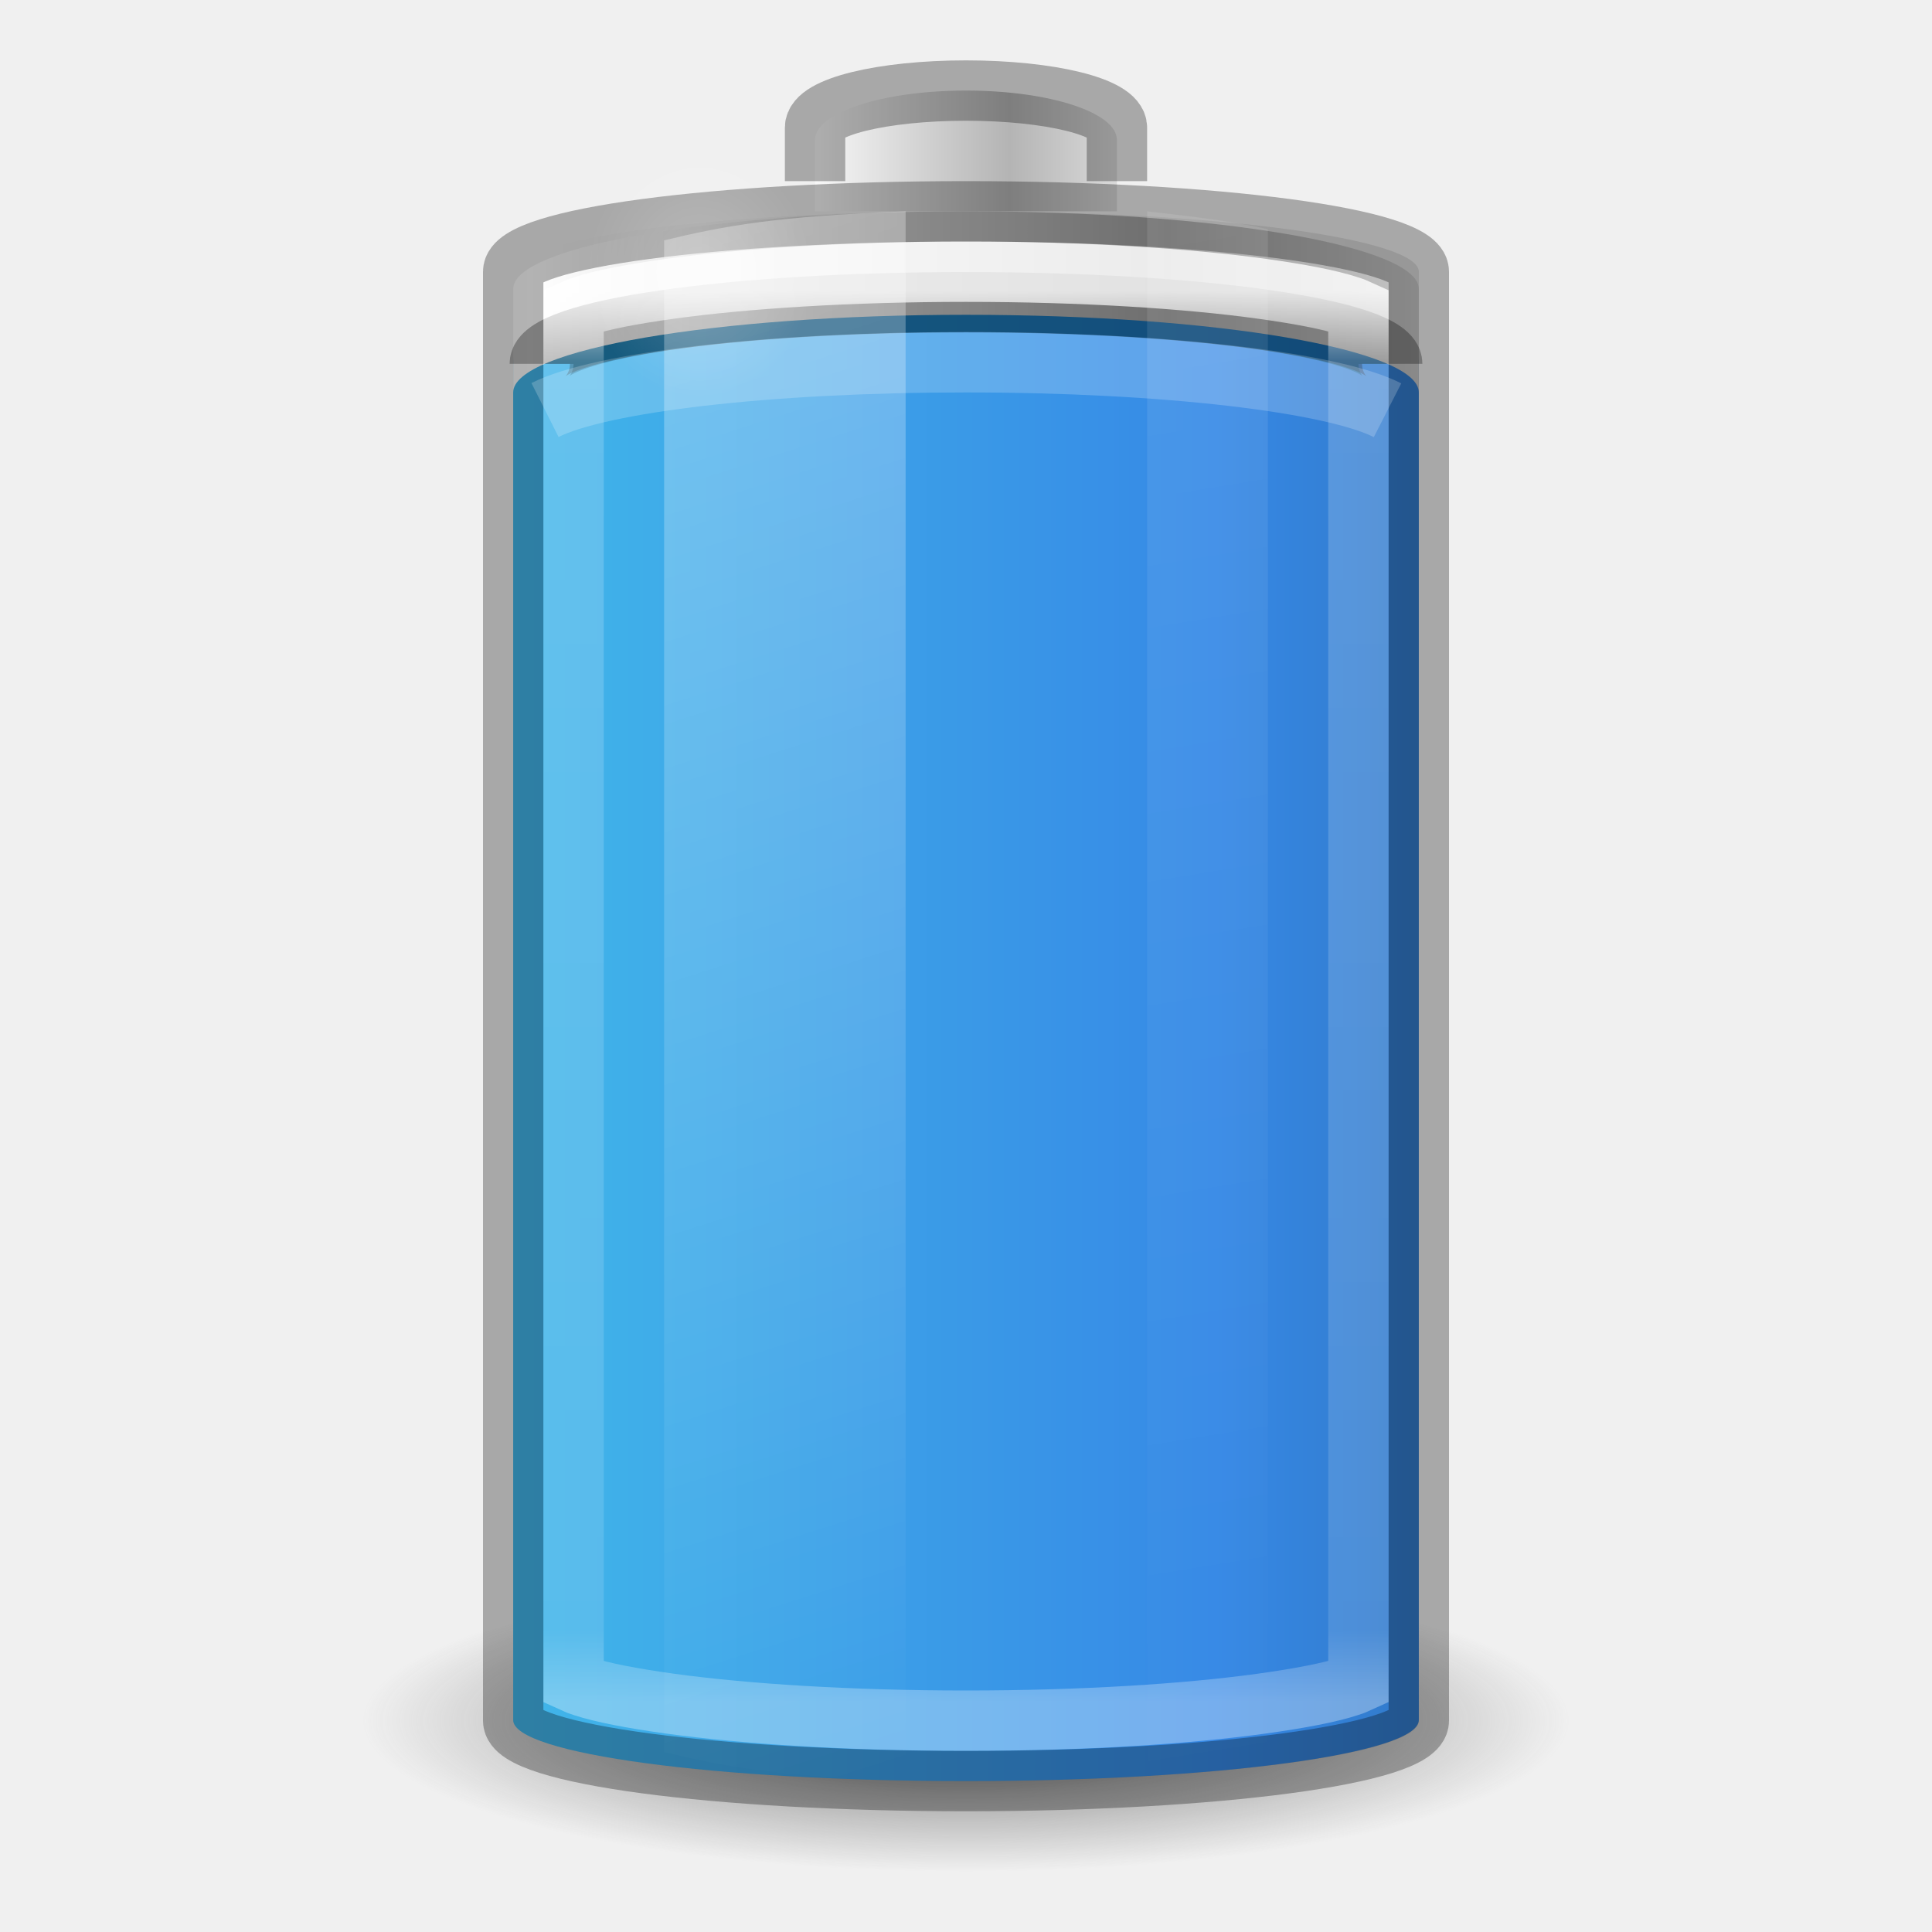
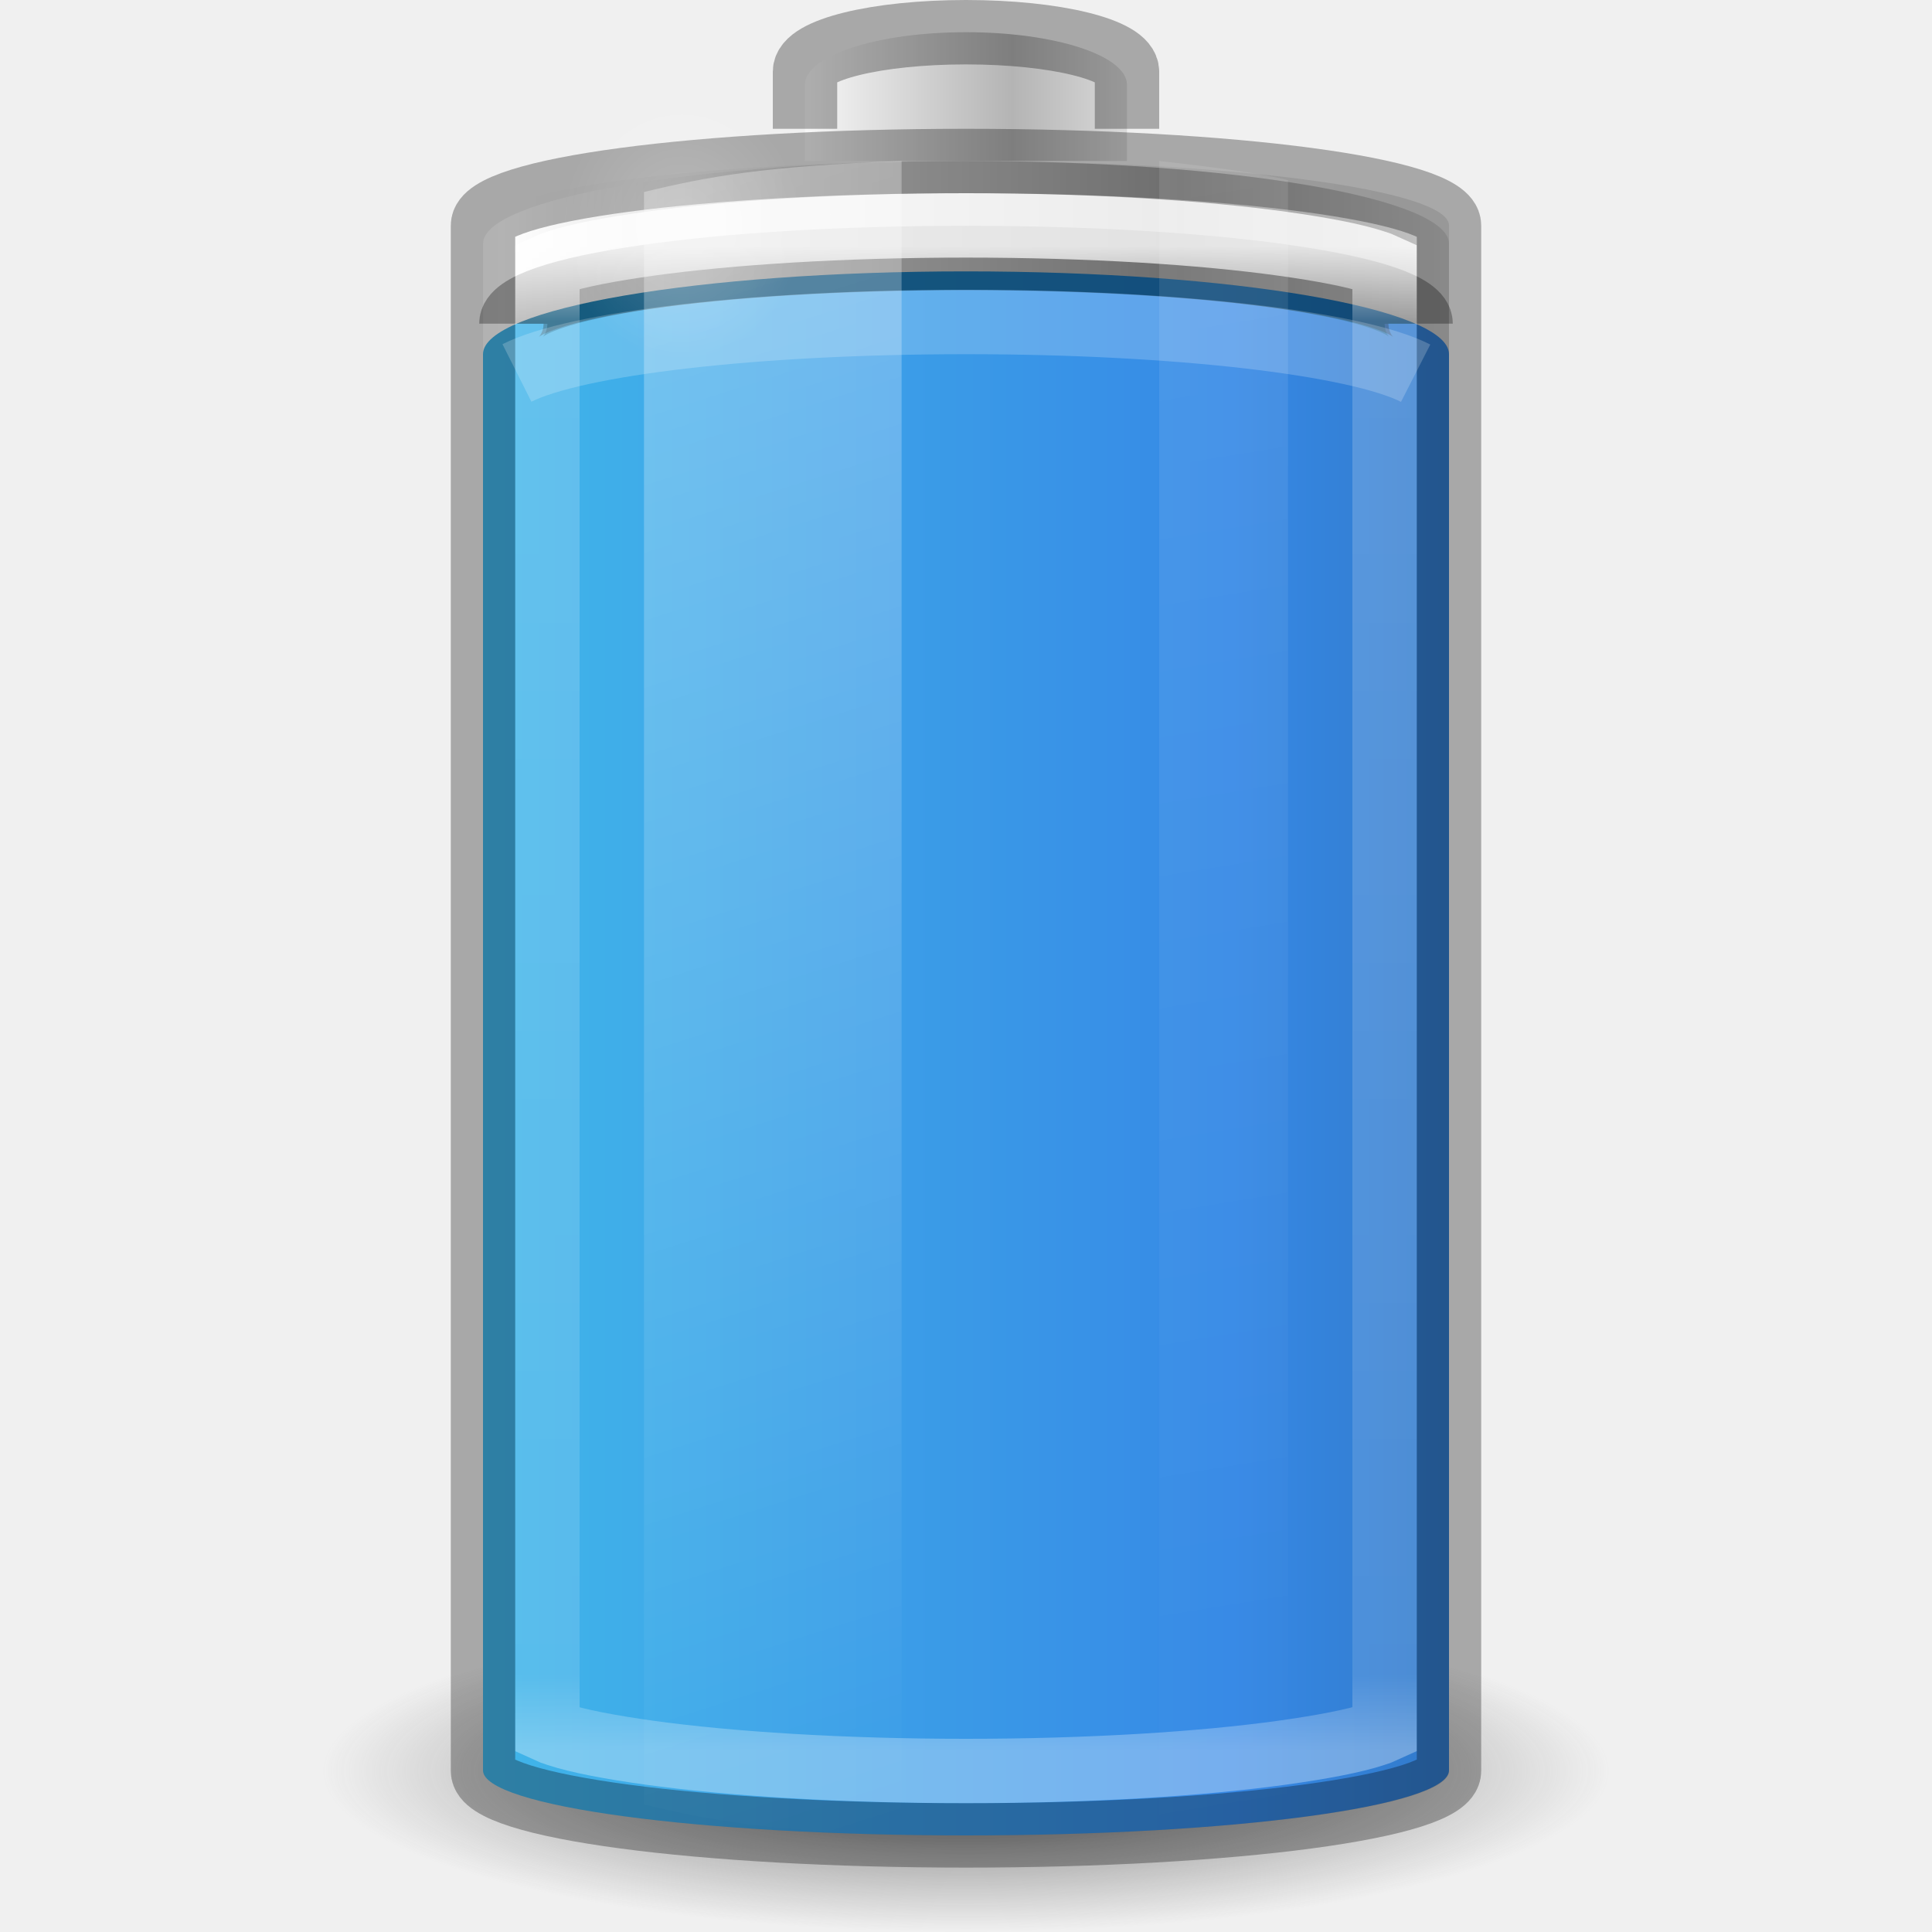
- <svg xmlns="http://www.w3.org/2000/svg" xmlns:xlink="http://www.w3.org/1999/xlink" version="1.0" width="32" height="32" id="svg2485" viewBox="0 0 32 32">
+ <svg xmlns="http://www.w3.org/2000/svg" xmlns:xlink="http://www.w3.org/1999/xlink" version="1.0" width="22" height="22" id="svg2485" viewBox="0 0 22 22">
  <defs id="defs2487">
    <linearGradient id="linearGradient5126">
      <stop id="stop5128" style="stop-color:#ffffff;stop-opacity:1" offset="0" />
      <stop id="stop5130" style="stop-color:#ffffff;stop-opacity:0" offset="1" />
    </linearGradient>
    <linearGradient id="linearGradient5118">
      <stop id="stop5120" style="stop-color:#9d9d9d;stop-opacity:1" offset="0" />
      <stop id="stop5122" style="stop-color:#ffffff;stop-opacity:1" offset="1" />
    </linearGradient>
    <linearGradient id="linearGradient4762">
      <stop id="stop4764" style="stop-color:#ffffff;stop-opacity:1" offset="0" />
      <stop id="stop4766" style="stop-color:#ffffff;stop-opacity:0.235" offset="0.05" />
      <stop id="stop4768" style="stop-color:#ffffff;stop-opacity:0.157" offset="0.95" />
      <stop id="stop4770" style="stop-color:#ffffff;stop-opacity:0.392" offset="1" />
    </linearGradient>
    <linearGradient x1="-5.001" y1="35" x2="46.68" y2="35" id="linearGradient4393" xlink:href="#linearGradient2867-449-88-871-390-598-476-591-434-148-57-177-3-8-1" gradientUnits="userSpaceOnUse" gradientTransform="matrix(0.5555556,0,0,1.289474,2.666667,-27.88158)" />
    <linearGradient id="linearGradient3254-3-182-8-5">
      <stop id="stop4663-8-7" style="stop-color:#ffffff;stop-opacity:1" offset="0" />
      <stop id="stop4665-7-6" style="stop-color:#ffffff;stop-opacity:0" offset="1" />
    </linearGradient>
    <linearGradient x1="30" y1="7" x2="30" y2="43" id="linearGradient4760" xlink:href="#linearGradient4762" gradientUnits="userSpaceOnUse" gradientTransform="matrix(0.52,0,0,0.6486486,3.52,0.2837841)" />
    <linearGradient x1="-20.447" y1="-93.092" x2="-48.479" y2="-93.092" id="linearGradient3457-7-6" xlink:href="#linearGradient2793-2-0-669-94-2" gradientUnits="userSpaceOnUse" gradientTransform="matrix(0.1274027,0,0,0.1511387,19.31925,17.02428)" spreadMethod="reflect" />
    <linearGradient id="linearGradient2793-2-0-669-94-2">
      <stop id="stop4681-3-1" style="stop-color:#b4b4b4;stop-opacity:1" offset="0" />
      <stop id="stop4683-67-4" style="stop-color:#ffffff;stop-opacity:1" offset="1" />
    </linearGradient>
    <linearGradient x1="-17.121" y1="-93.092" x2="-45.762" y2="-93.092" id="linearGradient5066-8" xlink:href="#linearGradient5118" gradientUnits="userSpaceOnUse" gradientTransform="matrix(0.3685519,0,0,0.1335958,25.64328,15.69928)" spreadMethod="reflect" />
    <radialGradient cx="16.5" cy="7.5" r="3.5" fx="16.5" fy="7.5" id="radialGradient5132" xlink:href="#linearGradient5126" gradientUnits="userSpaceOnUse" gradientTransform="matrix(0.5345048,0,0,0.5901873,2.768907,0.07629)" />
    <linearGradient id="linearGradient3820-7-2-1-2-6">
      <stop id="stop3822-2-6-3-3-7" style="stop-color:#3d3d3d;stop-opacity:1" offset="0" />
      <stop id="stop3864-8-7-7-9-1" style="stop-color:#686868;stop-opacity:0.498" offset="0.5" />
      <stop id="stop3824-1-2-5-0-3" style="stop-color:#686868;stop-opacity:0" offset="1" />
    </linearGradient>
    <radialGradient cx="99.157" cy="186.171" r="62.769" fx="99.157" fy="186.171" id="radialGradient5362" xlink:href="#linearGradient3820-7-2-1-2-6" gradientUnits="userSpaceOnUse" gradientTransform="matrix(0.159314,0,0,0.03982852,0.2028998,21.08535)" />
    <linearGradient x1="13.682" y1="17.458" x2="17.773" y2="35.717" id="linearGradient5508" xlink:href="#linearGradient3254-3-182-8-5" gradientUnits="userSpaceOnUse" gradientTransform="matrix(0.9777772,0,0,1.394143,-2.37777,-20.56746)" />
    <linearGradient x1="25.273" y1="17.458" x2="27.318" y2="35.717" id="linearGradient5510" xlink:href="#linearGradient3254-3-182-8-5" gradientUnits="userSpaceOnUse" gradientTransform="matrix(0.9777772,0,0,1.414646,-5.711104,-21.11257)" />
    <linearGradient id="linearGradient3821">
      <stop style="stop-color:#000000;stop-opacity:1;" offset="0" id="stop3823" />
      <stop style="stop-color:#000000;stop-opacity:0;" offset="1" id="stop3825" />
    </linearGradient>
    <linearGradient y2="25" x2="36.609" y1="25" x1="12.029" gradientTransform="matrix(0.6,0,0,0.6666667,-30.4,-0.166666)" gradientUnits="userSpaceOnUse" id="linearGradient3941" xlink:href="#linearGradient3821" />
    <linearGradient id="linearGradient2867-449-88-871-390-598-476-591-434-148-57-177-3-8-1">
      <stop offset="0" style="stop-color:#90dbec;stop-opacity:1" id="stop3750-8-9-7" />
      <stop offset="0.262" style="stop-color:#42baea;stop-opacity:1" id="stop3752-3-2-4" />
      <stop offset="0.705" style="stop-color:#3689e6;stop-opacity:1" id="stop3754-7-2-4" />
      <stop offset="1" style="stop-color:#2b63a0;stop-opacity:1" id="stop3756-9-3-7" />
    </linearGradient>
  </defs>
-   <rect width="15" height="26" rx="9" ry="1" x="-23.5" y="3.5" id="rect3268-4" style="color:#000000;display:block;overflow:visible;visibility:visible;opacity:0.1;fill:url(#linearGradient3941);fill-opacity:1;stroke:none;stroke-width:1;marker:none;enable-background:accumulate" transform="scale(-1,1)" />
-   <path d="m 26,28.5 a 10,2.5 0 0 1 -20,0 10,2.5 0 1 1 20,0 z" id="path3818-0-5" style="fill:url(#radialGradient5362);fill-opacity:1;stroke:none;stroke-width:1" />
-   <rect width="15" height="24.5" rx="9.18" ry="1.01" x="8.5" y="5" id="rect3268-0-1" style="color:#000000;display:inline;overflow:visible;visibility:visible;fill:url(#linearGradient4393);fill-opacity:1.0;fill-rule:nonzero;stroke:none;stroke-width:1;marker:none;enable-background:accumulate" />
-   <path d="m 23,6.028 c 0,-0.57 -3.122,-1.028 -7,-1.028 -3.878,0 -7,0.459 -7,1.028" id="rect3268-0" style="color:#000000;display:inline;overflow:visible;visibility:visible;opacity:0.5;fill:none;fill-opacity:1;fill-rule:nonzero;stroke:#00537d;stroke-width:1;stroke-linecap:butt;stroke-linejoin:round;stroke-miterlimit:4;stroke-dasharray:none;stroke-dashoffset:0;stroke-opacity:1;marker:none;enable-background:accumulate" />
-   <path d="M 16,3.5 C 11.845,3.5 8.5,4.073 8.5,4.786 V 6.5 c 0,-0.712 3.345,-1.286 7.5,-1.286 4.155,0 7.5,0.573 7.5,1.286 V 4.786 C 23.5,4.073 20.155,3.5 16,3.5 Z" id="rect3268-6-4" style="color:#000000;display:inline;overflow:visible;visibility:visible;fill:url(#linearGradient5066-8);fill-opacity:1;fill-rule:nonzero;stroke:none;stroke-width:1;marker:none;enable-background:accumulate" />
-   <path d="m 8.941,6.026 c 0,-0.565 3.148,-1.02 7.059,-1.02 3.911,0 7.059,0.455 7.059,1.02" id="rect3268-6" style="color:#000000;display:block;overflow:visible;visibility:visible;opacity:0.3;fill:none;stroke:#000000;stroke-width:1;stroke-linecap:butt;stroke-linejoin:miter;stroke-miterlimit:7;stroke-dasharray:none;stroke-dashoffset:0;stroke-opacity:1;marker:none;enable-background:accumulate" />
-   <path d="M 18.5,3.5 V 2.318 c 0,-0.455 -1.115,-0.818 -2.5,-0.818 -1.385,0 -2.5,0.364 -2.5,0.818 V 3.5" id="rect3268-3-9" style="color:#000000;display:inline;overflow:visible;visibility:visible;fill:url(#linearGradient3457-7-6);fill-opacity:1;fill-rule:nonzero;stroke:none;stroke-width:1;marker:none;enable-background:accumulate" />
-   <path d="M 18.5,3 V 2.114 c 0,-0.341 -1.115,-0.614 -2.5,-0.614 -1.385,0 -2.5,0.273 -2.5,0.614 v 0.886" id="rect3268-3" style="color:#000000;display:block;overflow:visible;visibility:visible;opacity:0.3;fill:none;stroke:#000000;stroke-width:1;stroke-linecap:butt;stroke-linejoin:miter;stroke-miterlimit:7;stroke-dasharray:none;stroke-dashoffset:0;stroke-opacity:1;marker:none;enable-background:accumulate" />
-   <path d="m 16,4.5 c -1.929,0 -3.667,0.112 -4.907,0.284 -0.62,0.086 -1.121,0.182 -1.43,0.284 -0.085,0.028 -0.111,0.037 -0.163,0.061 V 27.872 c 0.052,0.024 0.077,0.033 0.163,0.061 0.309,0.102 0.81,0.198 1.43,0.284 C 12.333,28.388 14.071,28.5 16,28.5 c 1.929,0 3.667,-0.112 4.907,-0.284 0.62,-0.086 1.121,-0.182 1.43,-0.284 0.085,-0.028 0.111,-0.037 0.163,-0.061 V 5.128 C 22.448,5.104 22.423,5.096 22.337,5.068 22.028,4.966 21.528,4.87 20.907,4.784 19.667,4.612 17.929,4.5 16,4.5 Z" id="path4752" style="color:#000000;display:block;overflow:visible;visibility:visible;opacity:0.8;fill:none;stroke:url(#linearGradient4760);stroke-width:1;stroke-linecap:butt;stroke-linejoin:miter;stroke-miterlimit:7;stroke-dasharray:none;stroke-dashoffset:0;stroke-opacity:1;marker:none;enable-background:accumulate" />
-   <rect width="15" height="26" rx="9.18" ry="1" x="8.5" y="3.5" id="rect3268" style="color:#000000;display:block;overflow:visible;visibility:visible;opacity:0.3;fill:none;stroke:#000000;stroke-width:1;stroke-linecap:butt;stroke-linejoin:miter;stroke-miterlimit:7;stroke-dasharray:none;stroke-dashoffset:0;stroke-opacity:1;marker:none;enable-background:accumulate" />
-   <path d="m 15,3.5 c -2.142,0.081 -3.005,0.241 -4,0.481 V 29.019 c 0.995,0.24 1.858,0.4 4,0.481 z" id="path5194" style="display:inline;overflow:visible;visibility:visible;opacity:0.3;fill:url(#linearGradient5508);fill-opacity:1;fill-rule:nonzero;stroke:none;stroke-width:1;marker:none" />
-   <path d="M 19,3.5 V 29.5 c 0.758,-0.084 1.536,-0.184 2,-0.297 V 3.797 C 20.536,3.684 19.758,3.584 19,3.5 Z" id="rect3244" style="display:inline;overflow:visible;visibility:visible;opacity:0.1;fill:url(#linearGradient5510);fill-opacity:1;fill-rule:nonzero;stroke:none;stroke-width:1;marker:none" />
-   <path d="m 13.459,4.503 a 1.871,2.066 0 1 1 -3.742,0 1.871,2.066 0 1 1 3.742,0 z" id="path5124" style="color:#000000;display:inline;overflow:visible;visibility:visible;opacity:0.2;fill:url(#radialGradient5132);fill-opacity:1;fill-rule:nonzero;stroke:none;stroke-width:1.37;marker:none;enable-background:accumulate" />
-   <path d="M 22.982,6.795 C 22.079,6.334 19.303,6 16,6 c -3.292,0 -6.06,0.332 -6.973,0.791" id="rect3268-0-7" style="color:#000000;display:block;overflow:visible;visibility:visible;opacity:0.2;fill:none;stroke:#ffffff;stroke-width:1;stroke-linecap:butt;stroke-linejoin:miter;stroke-miterlimit:7;stroke-dasharray:none;stroke-dashoffset:0;stroke-opacity:1;marker:none;enable-background:accumulate" />
+   <g id="g888" transform="matrix(0.7333333,0,0,0.7333333,-0.7333333,-0.7333332)">
+     <rect width="15" height="26" rx="9" ry="1" x="-23.5" y="3.5" id="rect3268-4" style="color:#000000;display:block;overflow:visible;visibility:visible;opacity:0.1;fill:url(#linearGradient3941);fill-opacity:1;stroke:none;stroke-width:1;marker:none;enable-background:accumulate" transform="scale(-1,1)" />
+     <path d="m 26,28.5 a 10,2.5 0 0 1 -20,0 10,2.5 0 1 1 20,0 z" id="path3818-0-5" style="fill:url(#radialGradient5362);fill-opacity:1;stroke:none;stroke-width:1" />
+     <rect width="15" height="24.5" rx="9.18" ry="1.01" x="8.5" y="5" id="rect3268-0-1" style="color:#000000;display:inline;overflow:visible;visibility:visible;fill:url(#linearGradient4393);fill-opacity:1;fill-rule:nonzero;stroke:none;stroke-width:1;marker:none;enable-background:accumulate" />
+     <path d="m 23,6.028 c 0,-0.57 -3.122,-1.028 -7,-1.028 -3.878,0 -7,0.459 -7,1.028" id="rect3268-0" style="color:#000000;display:inline;overflow:visible;visibility:visible;opacity:0.5;fill:none;fill-opacity:1;fill-rule:nonzero;stroke:#00537d;stroke-width:1;stroke-linecap:butt;stroke-linejoin:round;stroke-miterlimit:4;stroke-dasharray:none;stroke-dashoffset:0;stroke-opacity:1;marker:none;enable-background:accumulate" />
+     <path d="M 16,3.5 C 11.845,3.5 8.5,4.073 8.5,4.786 V 6.5 c 0,-0.712 3.345,-1.286 7.5,-1.286 4.155,0 7.5,0.573 7.5,1.286 V 4.786 C 23.5,4.073 20.155,3.5 16,3.5 Z" id="rect3268-6-4" style="color:#000000;display:inline;overflow:visible;visibility:visible;fill:url(#linearGradient5066-8);fill-opacity:1;fill-rule:nonzero;stroke:none;stroke-width:1;marker:none;enable-background:accumulate" />
+     <path d="m 8.941,6.026 c 0,-0.565 3.148,-1.02 7.059,-1.02 3.911,0 7.059,0.455 7.059,1.02" id="rect3268-6" style="color:#000000;display:block;overflow:visible;visibility:visible;opacity:0.3;fill:none;stroke:#000000;stroke-width:1;stroke-linecap:butt;stroke-linejoin:miter;stroke-miterlimit:7;stroke-dasharray:none;stroke-dashoffset:0;stroke-opacity:1;marker:none;enable-background:accumulate" />
+     <path d="M 18.5,3.5 V 2.318 c 0,-0.455 -1.115,-0.818 -2.5,-0.818 -1.385,0 -2.5,0.364 -2.5,0.818 V 3.5" id="rect3268-3-9" style="color:#000000;display:inline;overflow:visible;visibility:visible;fill:url(#linearGradient3457-7-6);fill-opacity:1;fill-rule:nonzero;stroke:none;stroke-width:1;marker:none;enable-background:accumulate" />
+     <path d="M 18.5,3 V 2.114 c 0,-0.341 -1.115,-0.614 -2.5,-0.614 -1.385,0 -2.5,0.273 -2.5,0.614 v 0.886" id="rect3268-3" style="color:#000000;display:block;overflow:visible;visibility:visible;opacity:0.3;fill:none;stroke:#000000;stroke-width:1;stroke-linecap:butt;stroke-linejoin:miter;stroke-miterlimit:7;stroke-dasharray:none;stroke-dashoffset:0;stroke-opacity:1;marker:none;enable-background:accumulate" />
+     <path d="m 16,4.5 c -1.929,0 -3.667,0.112 -4.907,0.284 -0.62,0.086 -1.121,0.182 -1.43,0.284 -0.085,0.028 -0.111,0.037 -0.163,0.061 V 27.872 c 0.052,0.024 0.077,0.033 0.163,0.061 0.309,0.102 0.81,0.198 1.43,0.284 C 12.333,28.388 14.071,28.5 16,28.5 c 1.929,0 3.667,-0.112 4.907,-0.284 0.62,-0.086 1.121,-0.182 1.43,-0.284 0.085,-0.028 0.111,-0.037 0.163,-0.061 V 5.128 C 22.448,5.104 22.423,5.096 22.337,5.068 22.028,4.966 21.528,4.87 20.907,4.784 19.667,4.612 17.929,4.5 16,4.5 Z" id="path4752" style="color:#000000;display:block;overflow:visible;visibility:visible;opacity:0.8;fill:none;stroke:url(#linearGradient4760);stroke-width:1;stroke-linecap:butt;stroke-linejoin:miter;stroke-miterlimit:7;stroke-dasharray:none;stroke-dashoffset:0;stroke-opacity:1;marker:none;enable-background:accumulate" />
+     <rect width="15" height="26" rx="9.18" ry="1" x="8.5" y="3.5" id="rect3268" style="color:#000000;display:block;overflow:visible;visibility:visible;opacity:0.3;fill:none;stroke:#000000;stroke-width:1;stroke-linecap:butt;stroke-linejoin:miter;stroke-miterlimit:7;stroke-dasharray:none;stroke-dashoffset:0;stroke-opacity:1;marker:none;enable-background:accumulate" />
+     <path d="m 15,3.5 c -2.142,0.081 -3.005,0.241 -4,0.481 V 29.019 c 0.995,0.24 1.858,0.4 4,0.481 z" id="path5194" style="display:inline;overflow:visible;visibility:visible;opacity:0.3;fill:url(#linearGradient5508);fill-opacity:1;fill-rule:nonzero;stroke:none;stroke-width:1;marker:none" />
+     <path d="M 19,3.5 V 29.5 c 0.758,-0.084 1.536,-0.184 2,-0.297 V 3.797 C 20.536,3.684 19.758,3.584 19,3.5 Z" id="rect3244" style="display:inline;overflow:visible;visibility:visible;opacity:0.1;fill:url(#linearGradient5510);fill-opacity:1;fill-rule:nonzero;stroke:none;stroke-width:1;marker:none" />
+     <path d="m 13.459,4.503 a 1.871,2.066 0 1 1 -3.742,0 1.871,2.066 0 1 1 3.742,0 z" id="path5124" style="color:#000000;display:inline;overflow:visible;visibility:visible;opacity:0.2;fill:url(#radialGradient5132);fill-opacity:1;fill-rule:nonzero;stroke:none;stroke-width:1.37;marker:none;enable-background:accumulate" />
+     <path d="M 22.982,6.795 C 22.079,6.334 19.303,6 16,6 c -3.292,0 -6.06,0.332 -6.973,0.791" id="rect3268-0-7" style="color:#000000;display:block;overflow:visible;visibility:visible;opacity:0.2;fill:none;stroke:#ffffff;stroke-width:1;stroke-linecap:butt;stroke-linejoin:miter;stroke-miterlimit:7;stroke-dasharray:none;stroke-dashoffset:0;stroke-opacity:1;marker:none;enable-background:accumulate" />
+   </g>
</svg>
